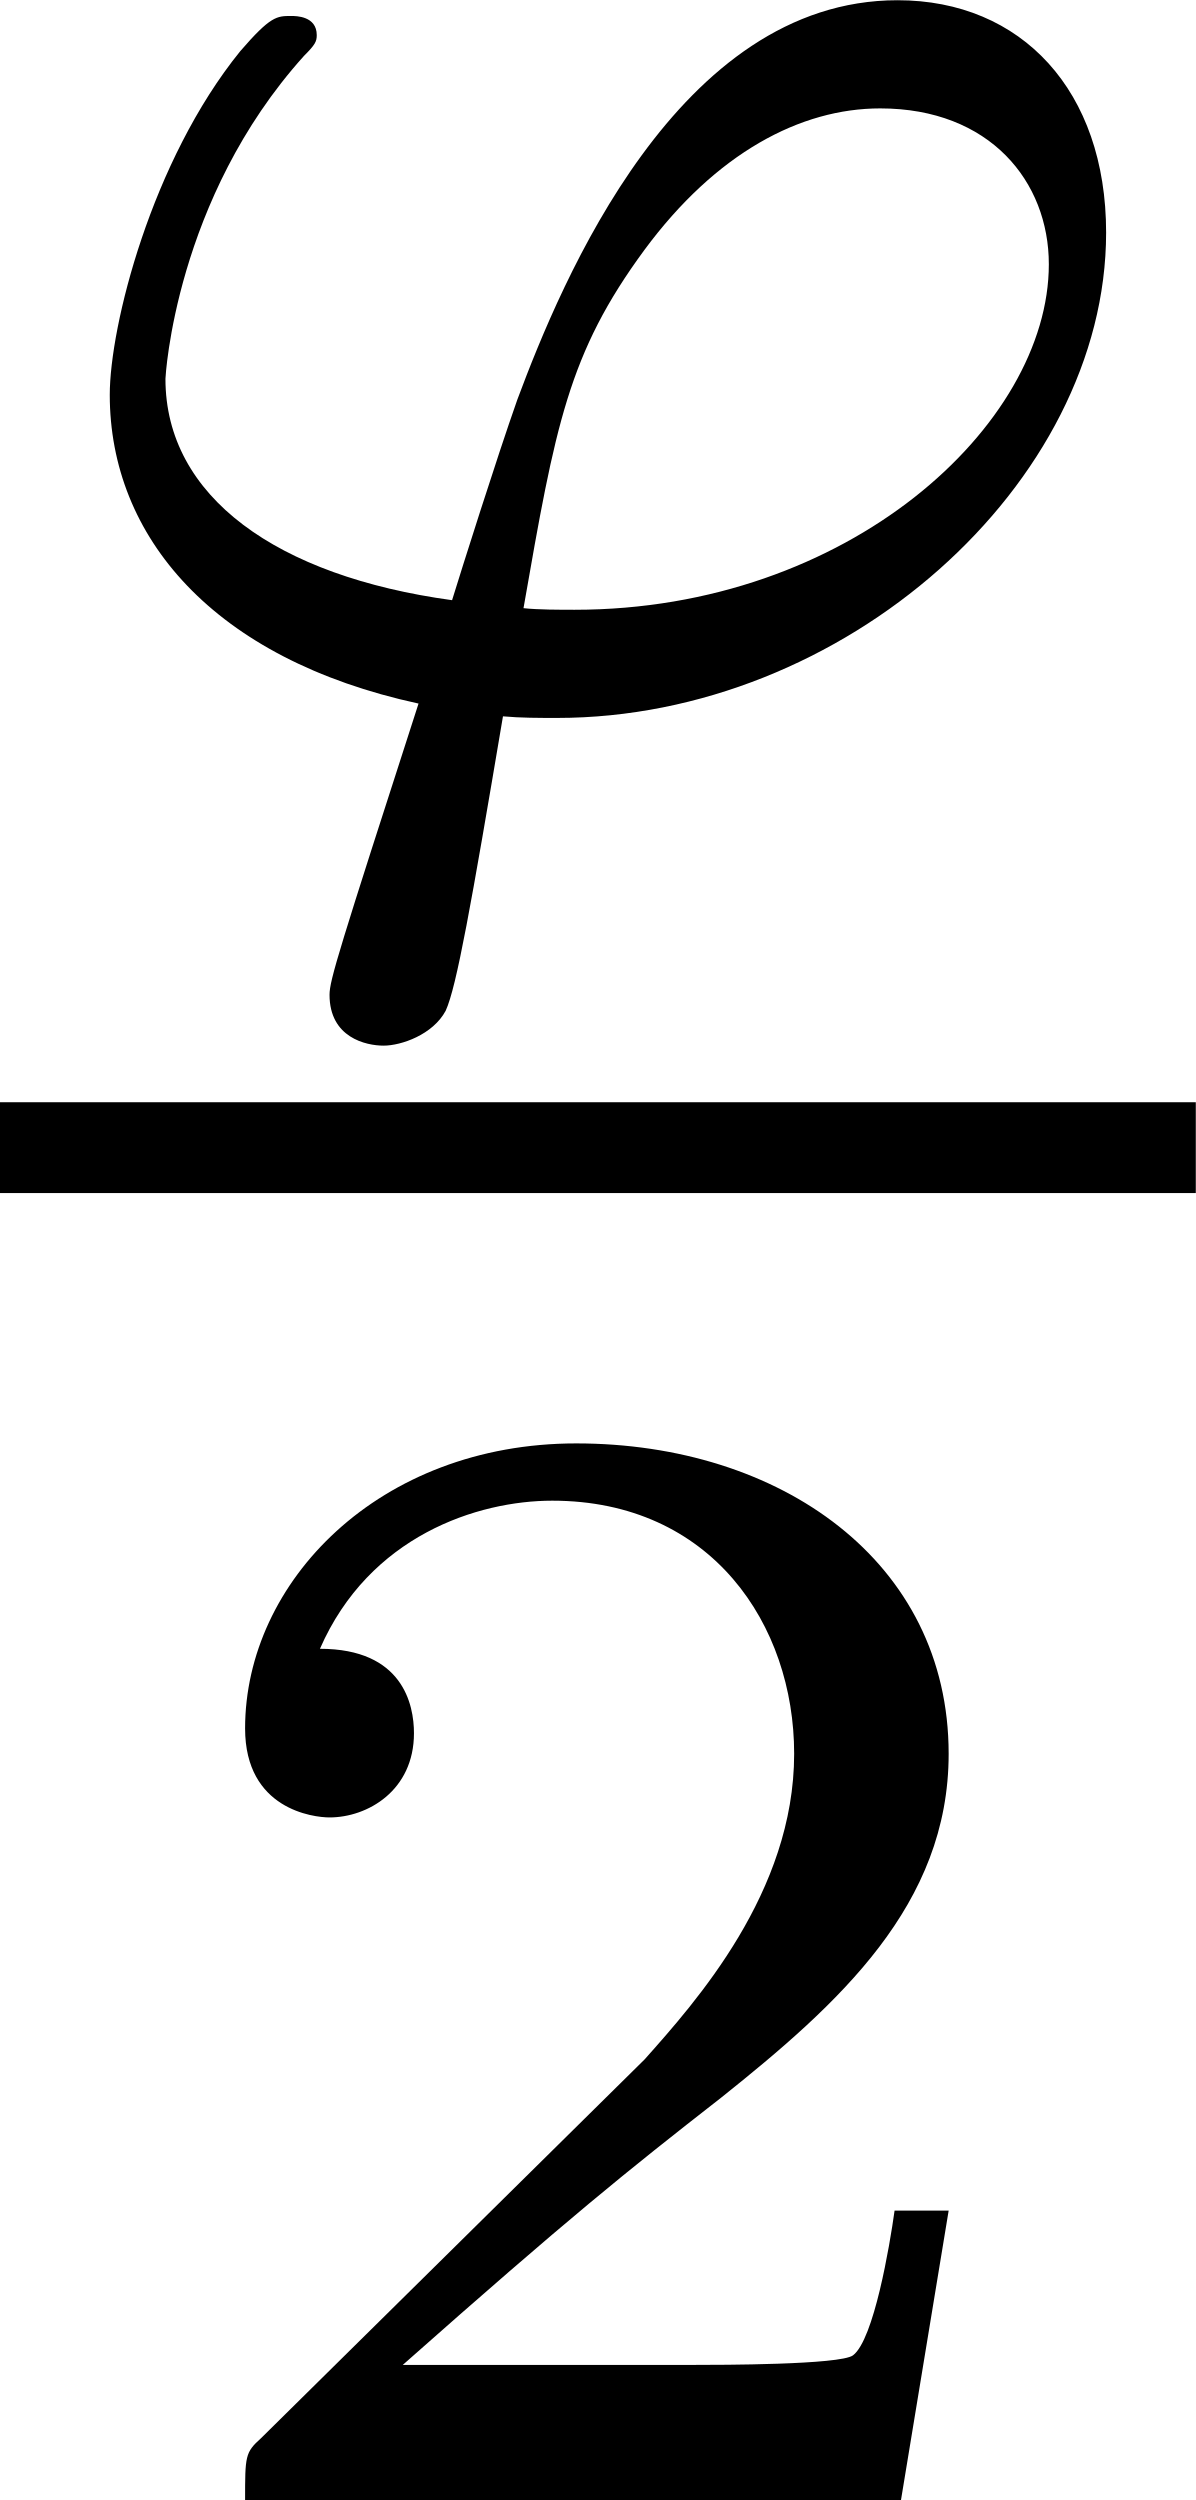
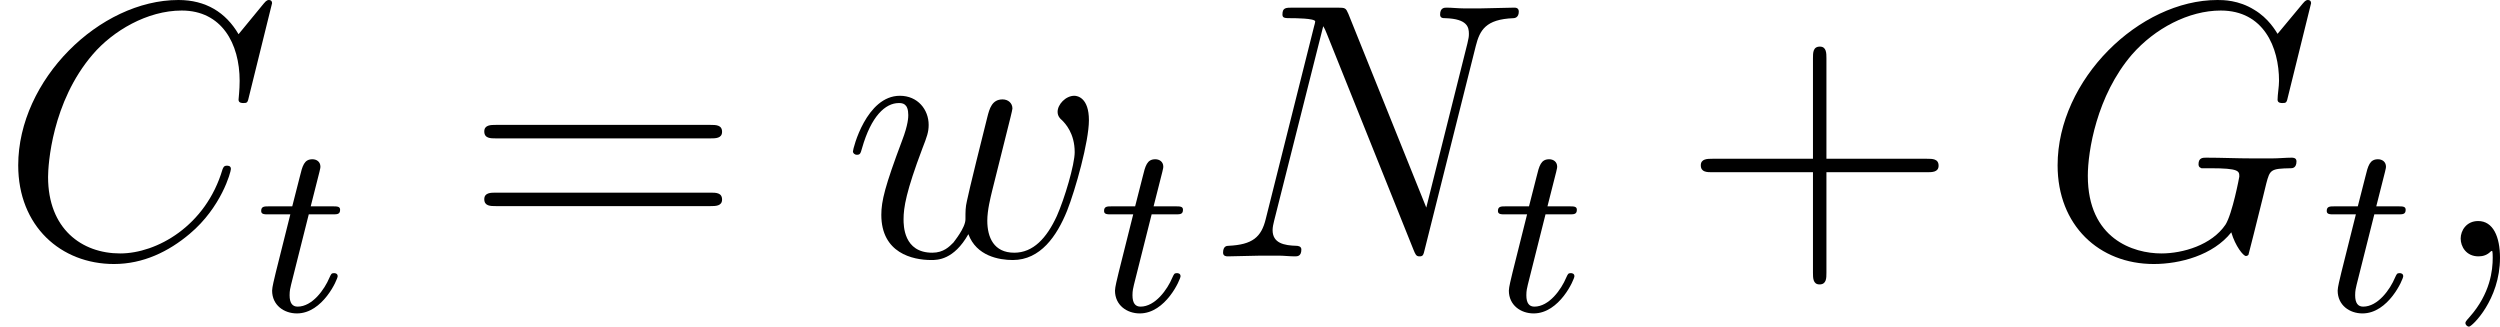
- <svg xmlns="http://www.w3.org/2000/svg" xmlns:xlink="http://www.w3.org/1999/xlink" version="1.1" width="5.24pt" height="10.955pt" viewBox="78.024 71.279 5.24 10.955">
+ <svg xmlns="http://www.w3.org/2000/svg" xmlns:xlink="http://www.w3.org/1999/xlink" version="1.1" width="82.07pt" height="10.724pt" viewBox="181.733 172.556 82.07 10.724">
  <defs>
-     <path id="g35-50" d="M3.522-1.269H3.285C3.264-1.116 3.194-.704 3.103-.635C3.048-.593 2.511-.593 2.413-.593H1.13C1.862-1.241 2.106-1.437 2.525-1.764C3.041-2.176 3.522-2.608 3.522-3.271C3.522-4.115 2.783-4.631 1.89-4.631C1.025-4.631 .439-4.024 .439-3.382C.439-3.027 .739-2.992 .809-2.992C.976-2.992 1.179-3.11 1.179-3.361C1.179-3.487 1.13-3.731 .767-3.731C.983-4.226 1.458-4.38 1.785-4.38C2.483-4.38 2.845-3.836 2.845-3.271C2.845-2.664 2.413-2.183 2.19-1.932L.509-.272C.439-.209 .439-.195 .439 0H3.313L3.522-1.269Z" />
-     <path id="g32-39" d="M2.204 .063C2.28 .07 2.364 .07 2.441 .07C3.696 .07 4.847-.955 4.847-2.057C4.847-2.678 4.477-3.075 3.933-3.075C2.971-3.075 2.462-1.848 2.267-1.325C2.176-1.067 2.022-.579 1.981-.446C1.213-.551 .725-.9 .725-1.416C.725-1.423 .767-2.204 1.332-2.831C1.381-2.88 1.388-2.894 1.388-2.922C1.388-3.006 1.297-3.006 1.276-3.006C1.213-3.006 1.186-3.006 1.053-2.852C.663-2.371 .481-1.646 .481-1.346C.481-.725 .934-.188 1.834 .007C1.485 1.088 1.444 1.22 1.444 1.283C1.444 1.471 1.604 1.506 1.681 1.506S1.897 1.458 1.953 1.353C2.001 1.248 2.064 .893 2.204 .063ZM2.294-.411C2.434-1.213 2.49-1.527 2.824-1.981C3.138-2.406 3.508-2.601 3.857-2.601C4.338-2.601 4.596-2.28 4.596-1.918C4.596-1.213 3.717-.404 2.518-.404C2.455-.404 2.357-.404 2.294-.411Z" />
+     <path id="g27-43" d="M4.77-2.762H8.07C8.237-2.762 8.452-2.762 8.452-2.977C8.452-3.204 8.249-3.204 8.07-3.204H4.77V-6.504C4.77-6.671 4.77-6.886 4.555-6.886C4.328-6.886 4.328-6.683 4.328-6.504V-3.204H1.028C.861-3.204 .646-3.204 .646-2.989C.646-2.762 .849-2.762 1.028-2.762H4.328V.538C4.328 .705 4.328 .921 4.543 .921C4.77 .921 4.77 .717 4.77 .538V-2.762Z" />
+     <path id="g27-61" d="M8.07-3.873C8.237-3.873 8.452-3.873 8.452-4.089C8.452-4.316 8.249-4.316 8.07-4.316H1.028C.861-4.316 .646-4.316 .646-4.101C.646-3.873 .849-3.873 1.028-3.873H8.07ZM8.07-1.65C8.237-1.65 8.452-1.65 8.452-1.865C8.452-2.092 8.249-2.092 8.07-2.092H1.028C.861-2.092 .646-2.092 .646-1.877C.646-1.65 .849-1.65 1.028-1.65H8.07Z" />
+     <path id="g14-116" d="M1.761-3.172H2.542C2.694-3.172 2.79-3.172 2.79-3.324C2.79-3.435 2.686-3.435 2.55-3.435H1.825L2.112-4.567C2.144-4.686 2.144-4.726 2.144-4.734C2.144-4.902 2.016-4.981 1.881-4.981C1.61-4.981 1.554-4.766 1.467-4.407L1.219-3.435H.454C.303-3.435 .199-3.435 .199-3.284C.199-3.172 .303-3.172 .438-3.172H1.156L.677-1.259C.63-1.06 .558-.781 .558-.669C.558-.191 .948 .08 1.371 .08C2.224 .08 2.71-1.044 2.71-1.14C2.71-1.227 2.638-1.243 2.59-1.243C2.503-1.243 2.495-1.211 2.439-1.092C2.279-.709 1.881-.143 1.395-.143C1.227-.143 1.132-.255 1.132-.518C1.132-.669 1.156-.757 1.18-.861L1.761-3.172Z" />
+     <path id="g15-59" d="M2.331 .048C2.331-.646 2.104-1.16 1.614-1.16C1.231-1.16 1.04-.849 1.04-.586S1.219 0 1.626 0C1.781 0 1.913-.048 2.02-.155C2.044-.179 2.056-.179 2.068-.179C2.092-.179 2.092-.012 2.092 .048C2.092 .442 2.02 1.219 1.327 1.997C1.196 2.14 1.196 2.164 1.196 2.188C1.196 2.248 1.255 2.307 1.315 2.307C1.411 2.307 2.331 1.423 2.331 .048Z" />
+     <path id="g15-67" d="M8.931-8.309C8.931-8.416 8.847-8.416 8.823-8.416S8.751-8.416 8.656-8.297L7.831-7.293C7.412-8.01 6.755-8.416 5.858-8.416C3.276-8.416 .598-5.798 .598-2.989C.598-.992 1.997 .251 3.742 .251C4.698 .251 5.535-.155 6.229-.741C7.269-1.614 7.58-2.774 7.58-2.869C7.58-2.977 7.484-2.977 7.448-2.977C7.34-2.977 7.329-2.905 7.305-2.857C6.755-.992 5.141-.096 3.945-.096C2.678-.096 1.578-.909 1.578-2.606C1.578-2.989 1.698-5.069 3.049-6.635C3.706-7.4 4.83-8.07 5.966-8.07C7.281-8.07 7.867-6.982 7.867-5.762C7.867-5.452 7.831-5.189 7.831-5.141C7.831-5.033 7.95-5.033 7.986-5.033C8.118-5.033 8.13-5.045 8.177-5.26L8.931-8.309Z" />
+     <path id="g15-71" d="M8.919-8.309C8.919-8.416 8.835-8.416 8.811-8.416S8.739-8.416 8.644-8.297L7.819-7.305C7.759-7.4 7.52-7.819 7.054-8.094C6.539-8.416 6.025-8.416 5.846-8.416C3.288-8.416 .598-5.81 .598-2.989C.598-1.016 1.961 .251 3.754 .251C4.615 .251 5.703-.036 6.3-.789C6.432-.335 6.695-.012 6.779-.012C6.838-.012 6.85-.048 6.862-.048C6.874-.072 6.97-.49 7.03-.705L7.221-1.47C7.317-1.865 7.364-2.032 7.448-2.391C7.568-2.845 7.592-2.881 8.249-2.893C8.297-2.893 8.44-2.893 8.44-3.12C8.44-3.24 8.321-3.24 8.285-3.24C8.082-3.24 7.855-3.216 7.639-3.216H6.994C6.492-3.216 5.966-3.24 5.475-3.24C5.368-3.24 5.224-3.24 5.224-3.025C5.224-2.905 5.32-2.905 5.32-2.893H5.619C6.563-2.893 6.563-2.798 6.563-2.618C6.563-2.606 6.336-1.399 6.109-1.04C5.655-.371 4.71-.096 4.005-.096C3.084-.096 1.59-.574 1.59-2.642C1.59-3.443 1.877-5.272 3.037-6.623C3.79-7.484 4.902-8.07 5.954-8.07C7.364-8.07 7.867-6.862 7.867-5.762C7.867-5.571 7.819-5.308 7.819-5.141C7.819-5.033 7.938-5.033 7.974-5.033C8.106-5.033 8.118-5.045 8.165-5.26L8.919-8.309Z" />
+     <path id="g15-78" d="M8.847-6.91C8.978-7.424 9.17-7.783 10.078-7.819C10.114-7.819 10.258-7.831 10.258-8.034C10.258-8.165 10.15-8.165 10.102-8.165C9.863-8.165 9.253-8.141 9.014-8.141H8.44C8.273-8.141 8.058-8.165 7.89-8.165C7.819-8.165 7.675-8.165 7.675-7.938C7.675-7.819 7.771-7.819 7.855-7.819C8.572-7.795 8.62-7.52 8.62-7.305C8.62-7.197 8.608-7.161 8.572-6.994L7.221-1.602L4.663-7.962C4.579-8.153 4.567-8.165 4.304-8.165H2.845C2.606-8.165 2.499-8.165 2.499-7.938C2.499-7.819 2.582-7.819 2.809-7.819C2.869-7.819 3.575-7.819 3.575-7.711C3.575-7.687 3.551-7.592 3.539-7.556L1.949-1.219C1.805-.634 1.518-.383 .729-.347C.669-.347 .55-.335 .55-.12C.55 0 .669 0 .705 0C.944 0 1.554-.024 1.793-.024H2.367C2.534-.024 2.738 0 2.905 0C2.989 0 3.12 0 3.12-.227C3.12-.335 3.001-.347 2.953-.347C2.558-.359 2.176-.43 2.176-.861C2.176-.956 2.2-1.064 2.224-1.16L3.838-7.556C3.909-7.436 3.909-7.412 3.957-7.305L6.802-.215C6.862-.072 6.886 0 6.994 0C7.113 0 7.125-.036 7.173-.239L8.847-6.91Z" />
+     <path id="g15-119" d="M4.113-.729C4.376-.012 5.117 .12 5.571 .12C6.48 .12 7.018-.669 7.352-1.494C7.627-2.188 8.07-3.766 8.07-4.471C8.07-5.2 7.699-5.272 7.592-5.272C7.305-5.272 7.042-4.985 7.042-4.746C7.042-4.603 7.125-4.519 7.185-4.471C7.293-4.364 7.603-4.041 7.603-3.419C7.603-3.013 7.269-1.889 7.018-1.327C6.683-.598 6.241-.12 5.619-.12C4.949-.12 4.734-.622 4.734-1.172C4.734-1.518 4.842-1.937 4.89-2.14L5.392-4.148C5.452-4.388 5.559-4.806 5.559-4.854C5.559-5.033 5.416-5.153 5.236-5.153C4.89-5.153 4.806-4.854 4.734-4.567C4.615-4.101 4.113-2.08 4.065-1.817C4.017-1.614 4.017-1.482 4.017-1.219C4.017-.933 3.634-.478 3.622-.454C3.491-.323 3.3-.12 2.929-.12C1.985-.12 1.985-1.016 1.985-1.219C1.985-1.602 2.068-2.128 2.606-3.551C2.75-3.921 2.809-4.077 2.809-4.316C2.809-4.818 2.451-5.272 1.865-5.272C.765-5.272 .323-3.539 .323-3.443C.323-3.395 .371-3.335 .454-3.335C.562-3.335 .574-3.383 .622-3.551C.921-4.603 1.387-5.033 1.829-5.033C1.949-5.033 2.14-5.021 2.14-4.639C2.14-4.579 2.14-4.328 1.937-3.802C1.375-2.307 1.255-1.817 1.255-1.363C1.255-.108 2.283 .12 2.893 .12C3.096 .12 3.634 .12 4.113-.729Z" />
  </defs>
  <g id="page1">
-     <use x="78.024" y="74.355" xlink:href="#g32-39" />
-     <rect x="78.024" y="76.109" height=".398" width="5.24" />
-     <use x="78.659" y="82.235" xlink:href="#g35-50" />
+     <use x="181.733" y="180.972" xlink:href="#g15-67" />
+     <use x="190.108" y="182.765" xlink:href="#g14-116" />
+     <use x="196.985" y="180.972" xlink:href="#g27-61" />
+     <use x="209.41" y="180.972" xlink:href="#g15-119" />
+     <use x="217.778" y="182.765" xlink:href="#g14-116" />
+     <use x="221.334" y="180.972" xlink:href="#g15-78" />
+     <use x="230.708" y="182.765" xlink:href="#g14-116" />
+     <use x="236.921" y="180.972" xlink:href="#g27-43" />
+     <use x="248.682" y="180.972" xlink:href="#g15-71" />
+     <use x="257.916" y="182.765" xlink:href="#g14-116" />
+     <use x="261.472" y="180.972" xlink:href="#g15-59" />
  </g>
</svg>
